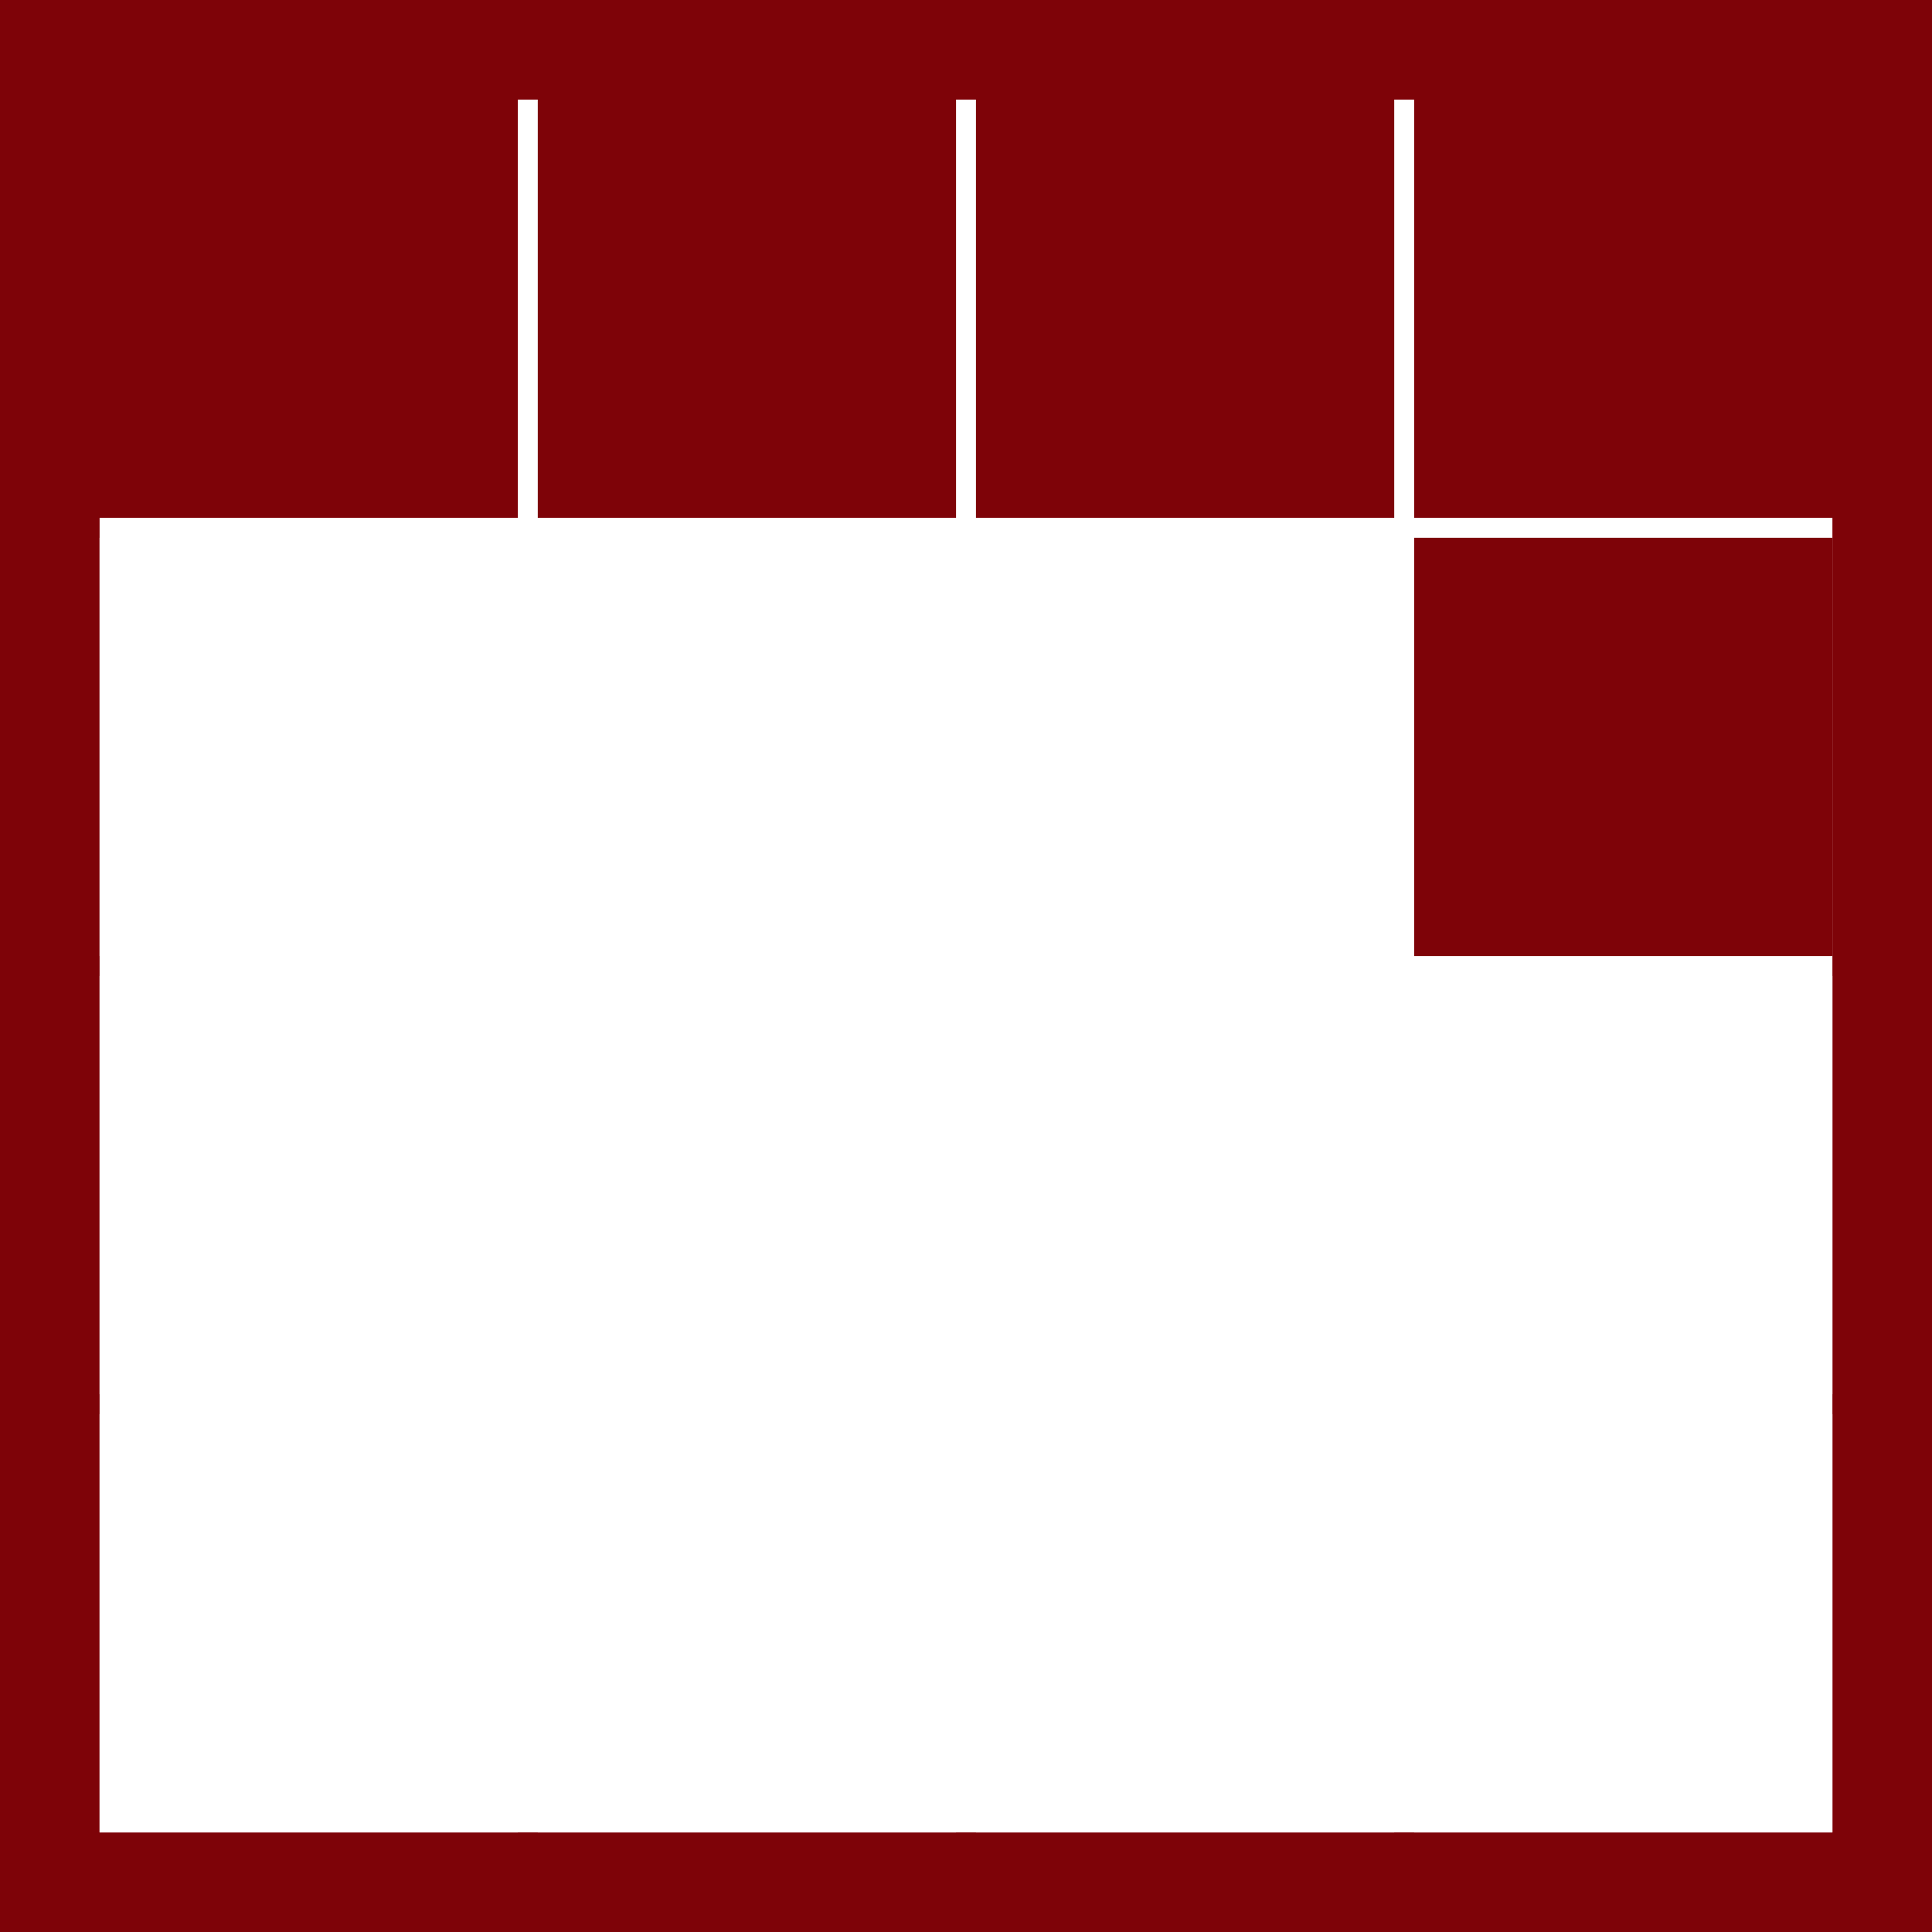
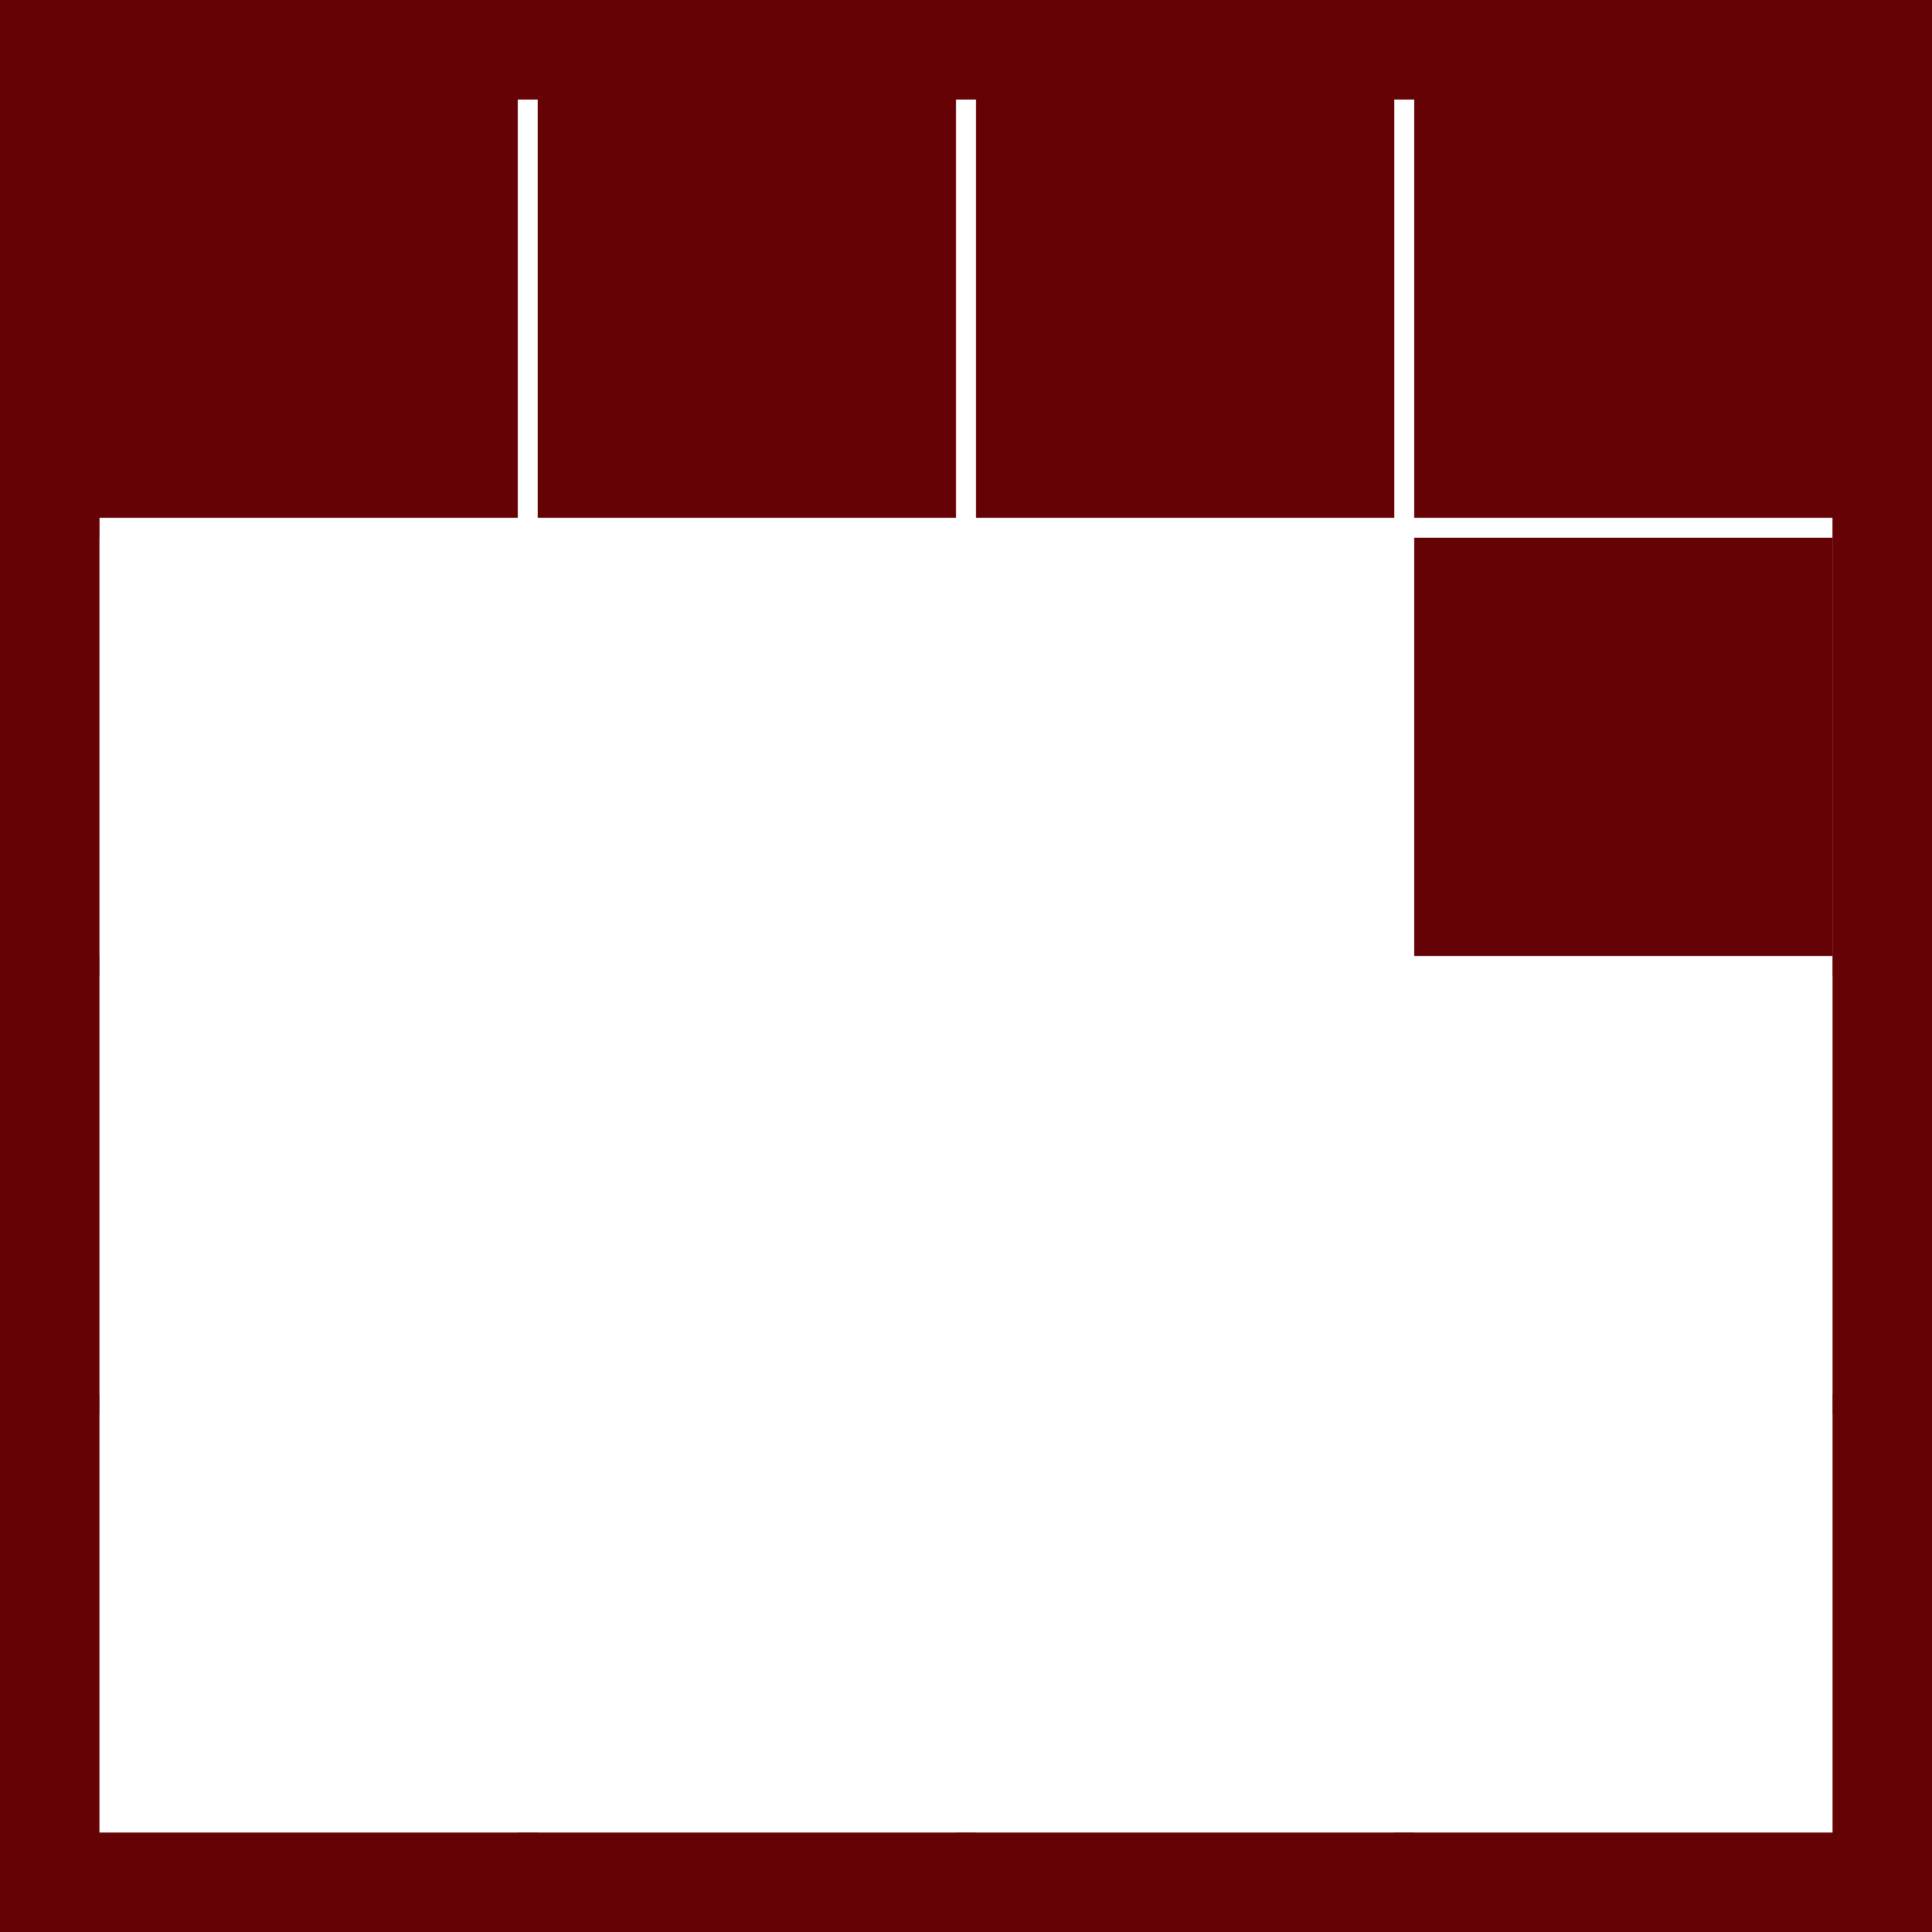
<svg xmlns="http://www.w3.org/2000/svg" width="97" height="97" viewBox="0 0 97 97">
  <path fill="#FFF" d="M2.5 2.5h92v92h-92z" />
-   <path fill="#7E0308" d="M92 5v87H5V5h87m5-5H0v97h97V0zM5 5h21v21H5zm22 0h21v21H27zm22 0h21v21H49zm22 0h21v21H71z" />
+   <path fill="#640206" d="M92 5v87H5V5h87m5-5H0v97h97V0zM5 5h21v21H5zm22 0h21v21H27zm22 0h21v21H49zm22 0h21v21H71z" />
  <path fill="#FFF" d="M5 27h21v21H5zm22 0h21v21H27zm22 0h21v21H49z" />
-   <path fill="#7E0308" d="M71 27h21v21H71z" />
+   <path fill="#640206" d="M71 27h21v21H71z" />
  <path fill="#FFF" d="M5 49h21v21H5zm22 0h21v21H27zm22 0h21v21H49zm22 0h21v21H71zM5 71h21v21H5zm22 0h21v21H27zm22 0h21v21H49zm22 0h21v21H71z" />
</svg>
